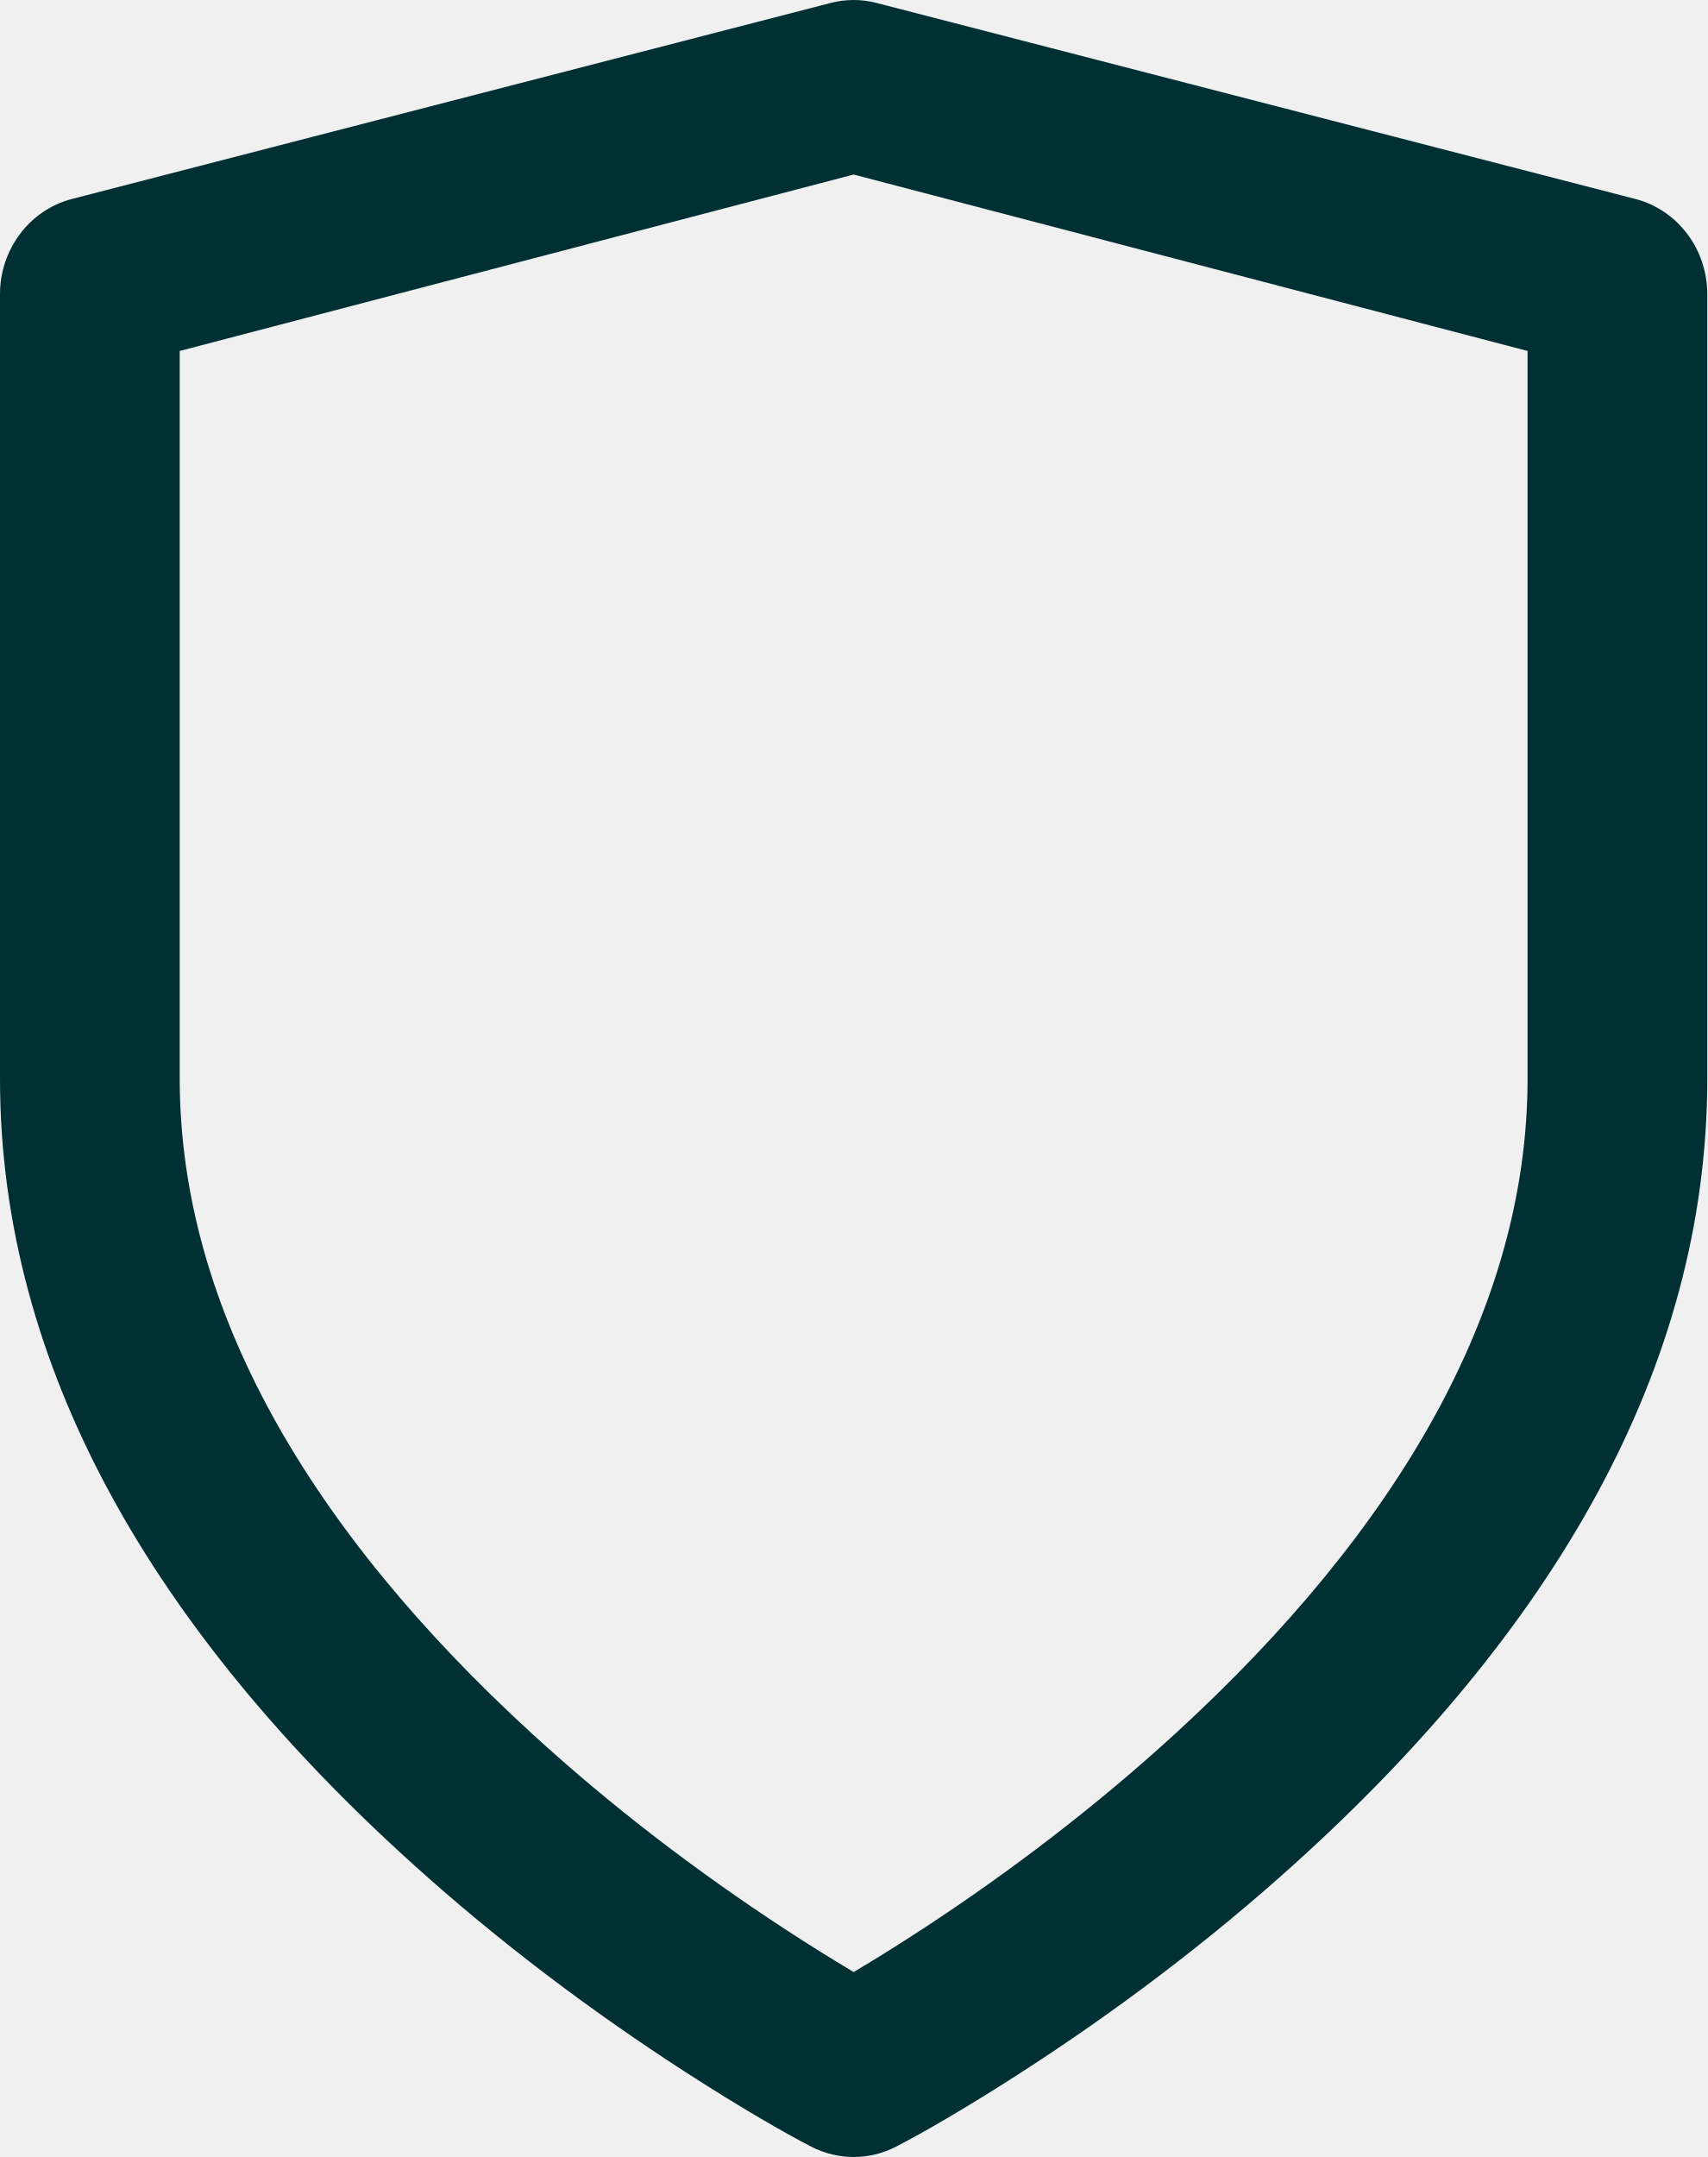
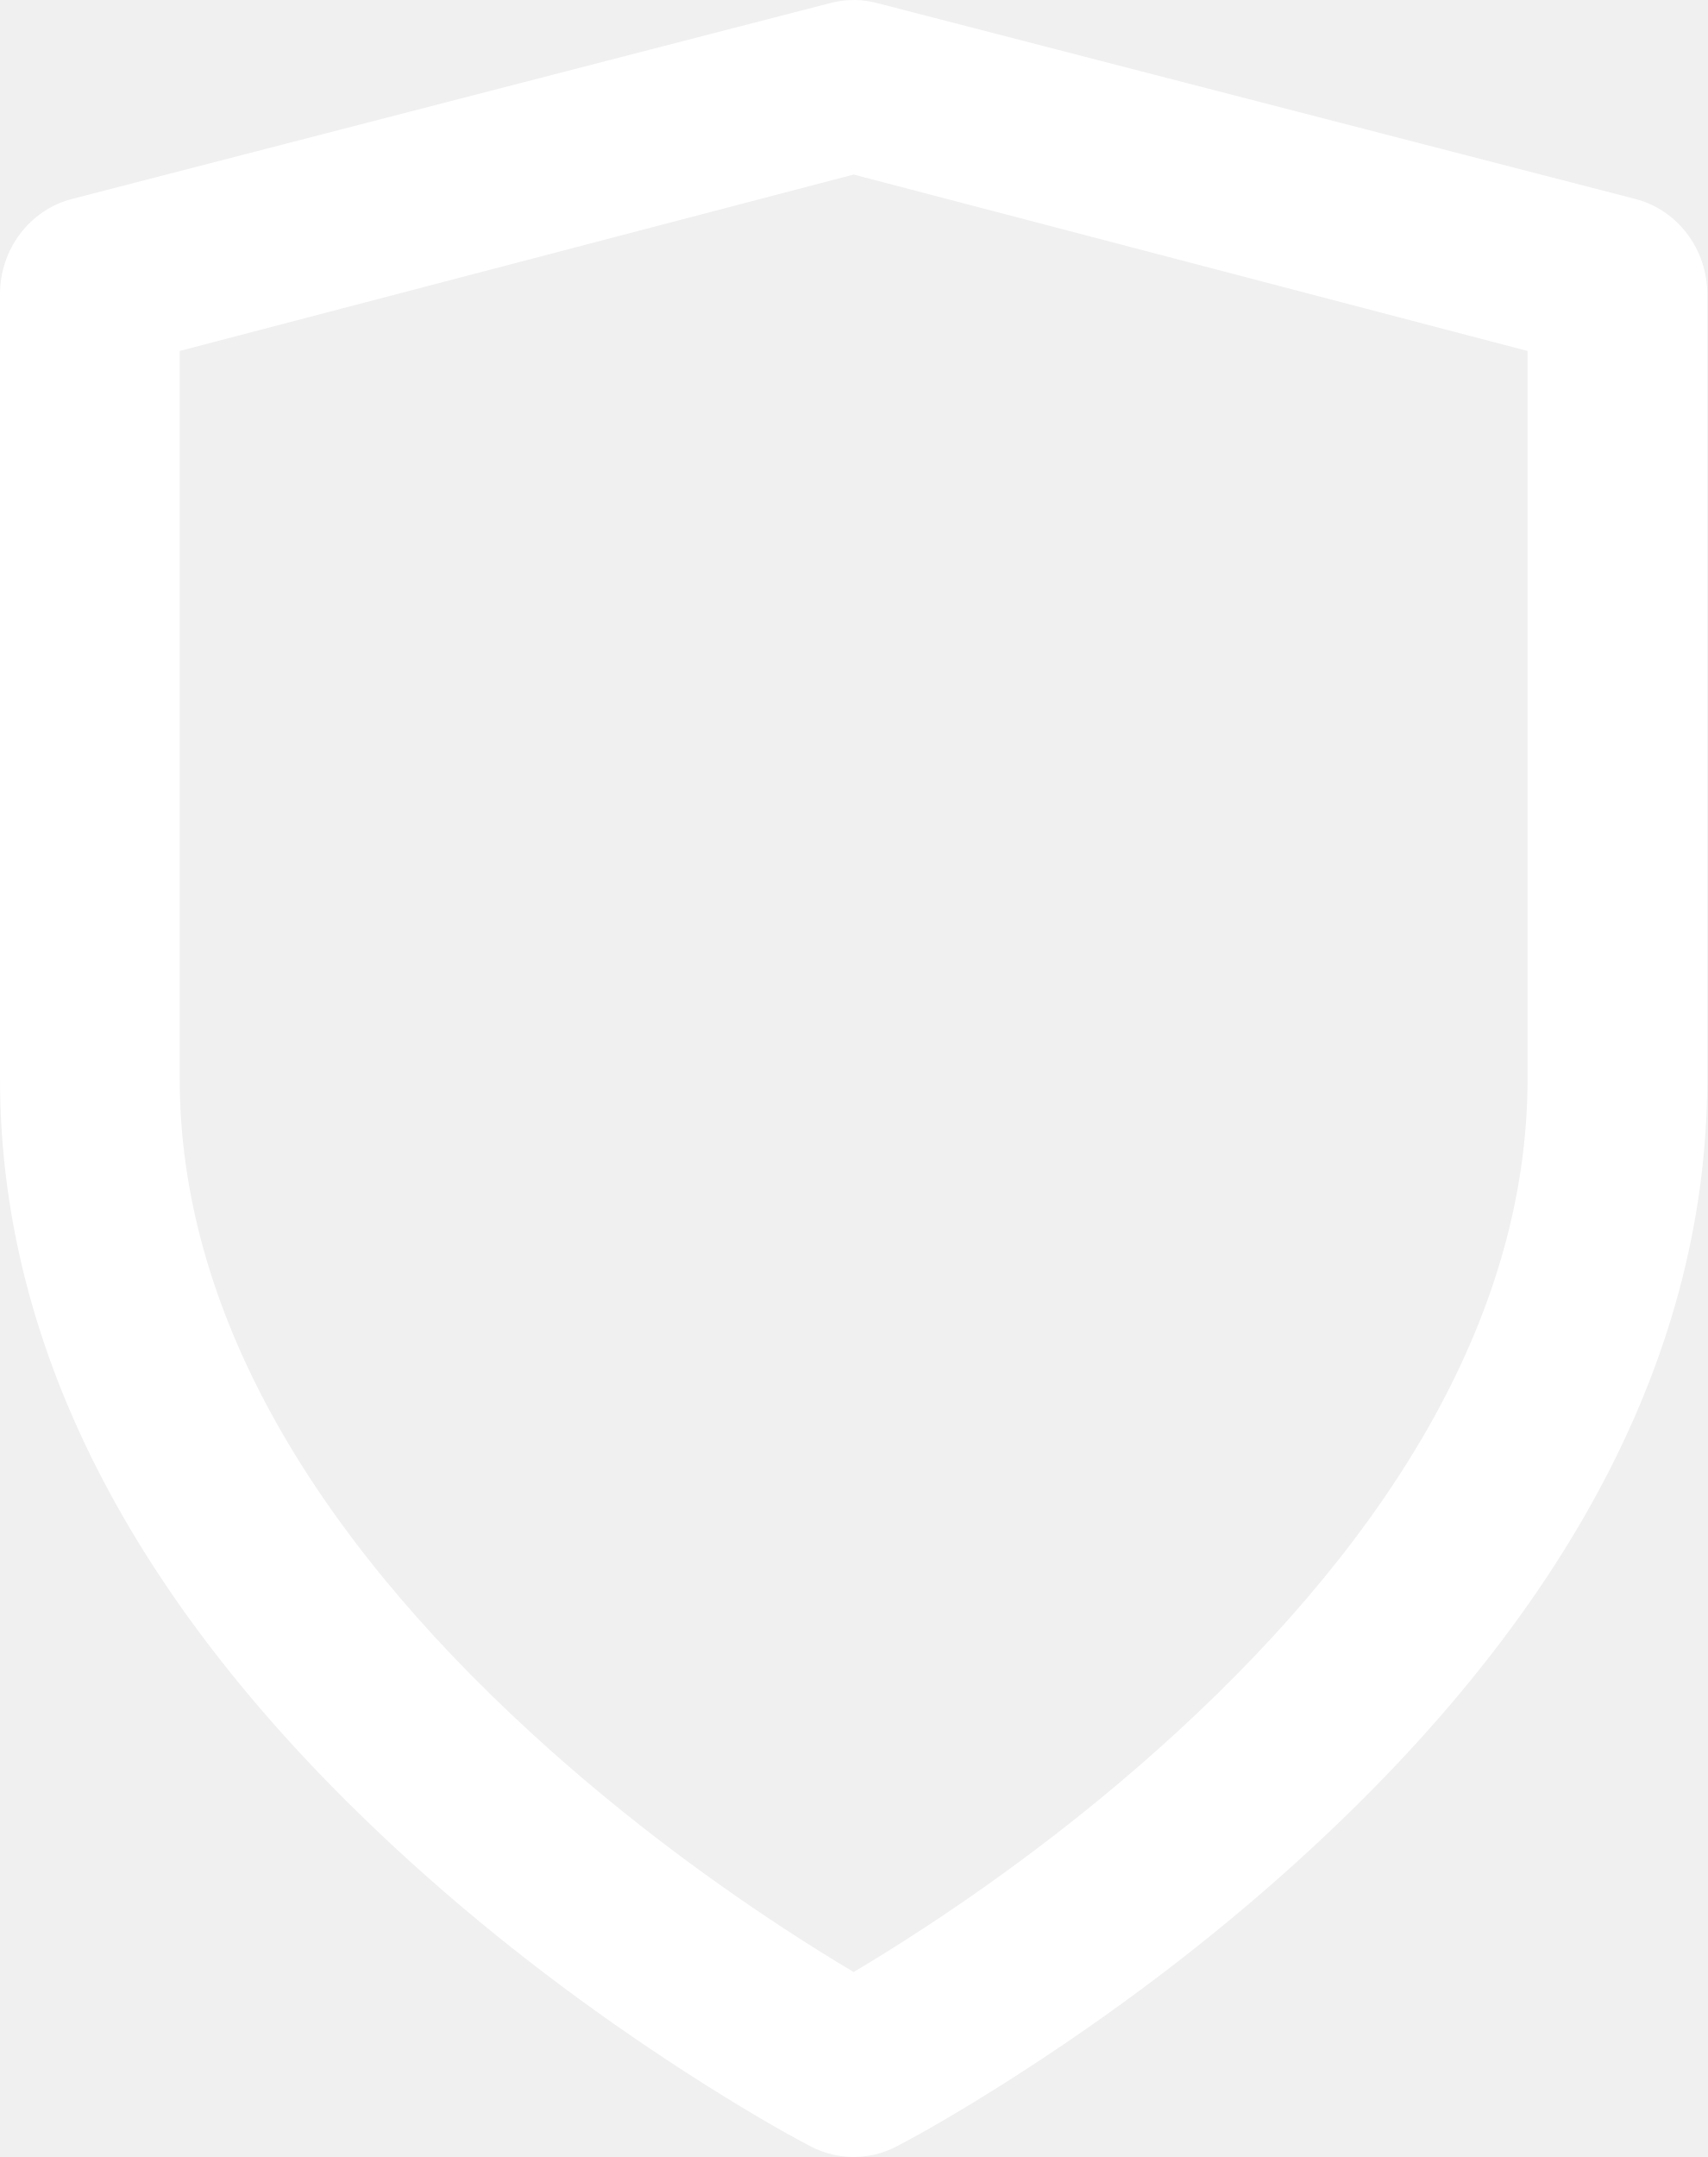
<svg xmlns="http://www.w3.org/2000/svg" xmlns:xlink="http://www.w3.org/1999/xlink" width="19" height="24" viewBox="0 0 19 24">
  <defs>
    <path id="prefix__a" d="M9.972 23.885c-.297.153-.647.153-.944 0-.292-.151-.783-.432-1.407-.835-1.034-.668-2.069-1.443-3.038-2.32C1.737 18.157 0 15.24 0 12V3.273c0-.5.33-.937.8-1.059L9.244.033c.168-.044.344-.044.512 0L18.2 2.214c.47.122.8.558.8 1.059V12c0 3.24-1.737 6.157-4.583 8.73-.97.877-2.004 1.652-3.038 2.32-.624.403-1.115.684-1.407.835zm.3-2.425c.958-.627 1.917-1.355 2.808-2.171 2.469-2.261 3.92-4.73 3.92-7.287V3.905L9.5 1.942 2 3.905v8.097c0 2.557 1.451 5.026 3.92 7.287.89.816 1.85 1.544 2.809 2.171.275.18.534.341.771.482.237-.14.496-.302.771-.482z" />
  </defs>
  <g fill="none" fill-rule="evenodd">
-     <use fill="#002F34" xlink:href="#prefix__a" />
+     <use fill="#fff" xlink:href="#prefix__a" />
  </g>
</svg>
